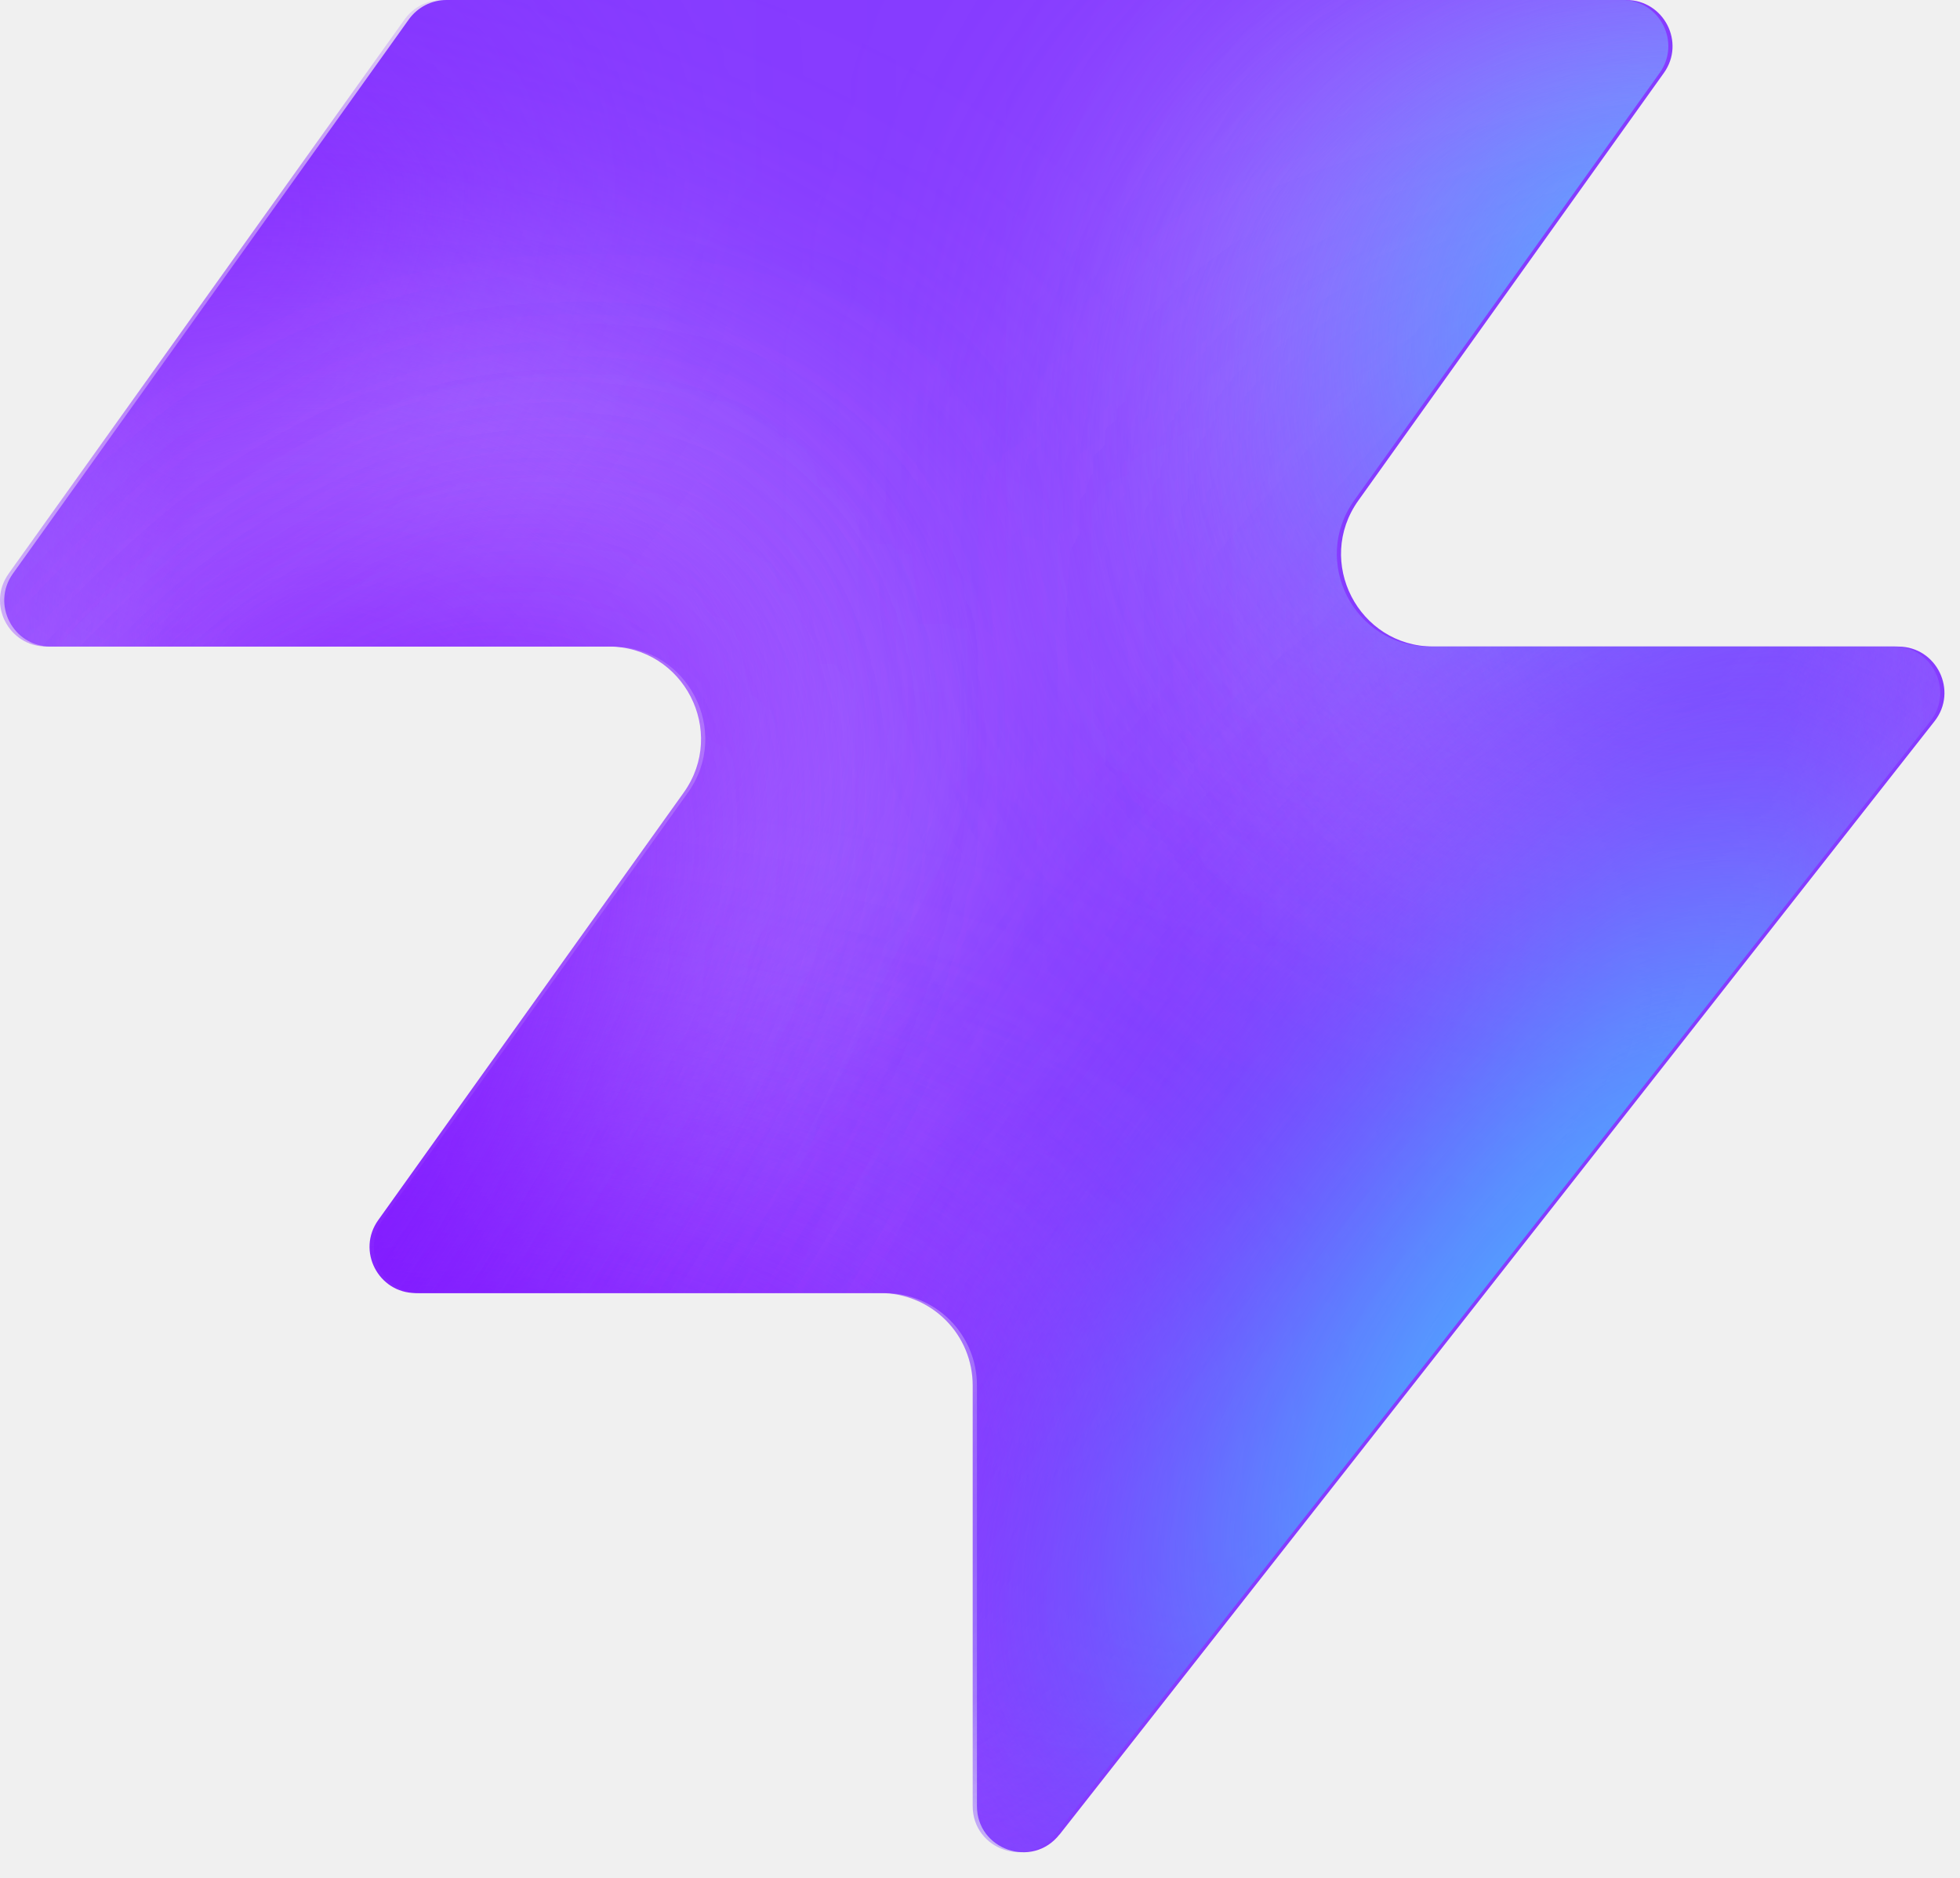
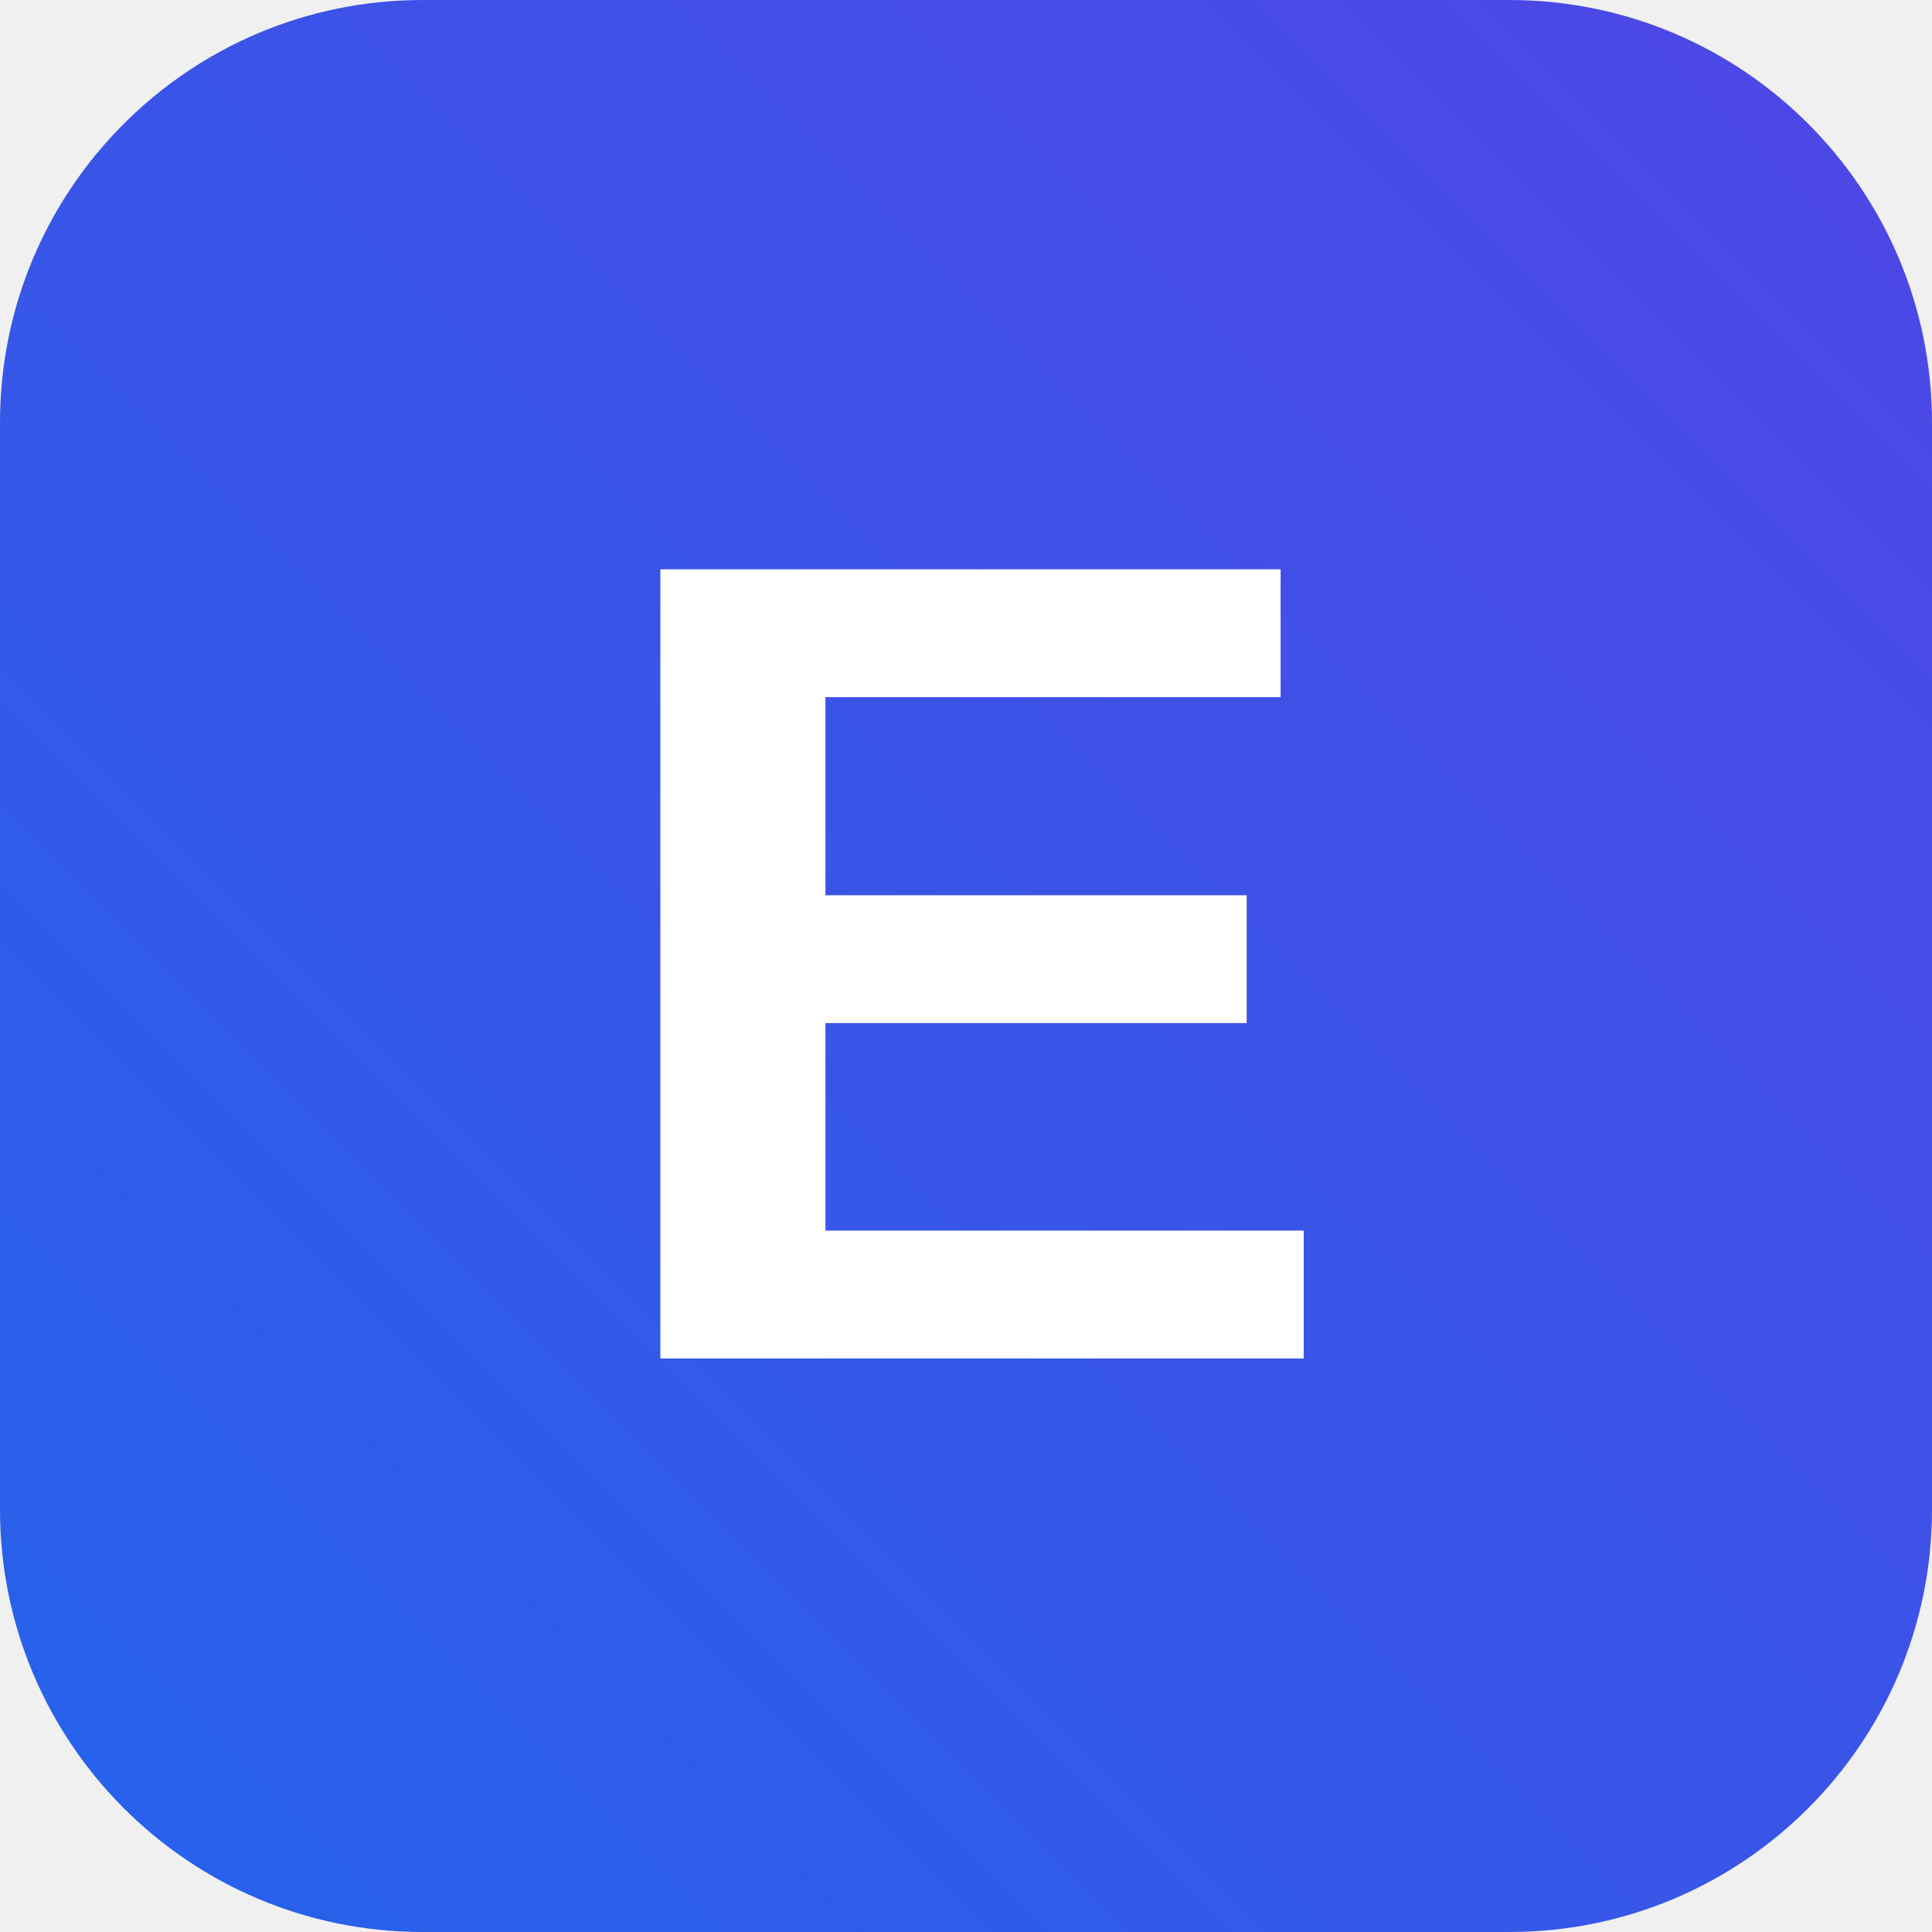
- <svg xmlns="http://www.w3.org/2000/svg" width="48" height="46" fill="none" viewBox="0 0 48 46">
-   <path fill="#863bff" d="M25.946 44.938c-.664.845-2.021.375-2.021-.698V33.937a2.26 2.26 0 0 0-2.262-2.262H10.287c-.92 0-1.456-1.04-.92-1.788l7.48-10.471c1.07-1.497 0-3.578-1.842-3.578H1.237c-.92 0-1.456-1.04-.92-1.788L10.013.474c.214-.297.556-.474.92-.474h28.894c.92 0 1.456 1.04.92 1.788l-7.48 10.471c-1.07 1.498 0 3.579 1.842 3.579h11.377c.943 0 1.473 1.088.89 1.83L25.947 44.94z" style="fill:#863bff;fill:color(display-p3 .525 .23 1);fill-opacity:1" />
-   <mask id="a" width="48" height="46" x="0" y="0" maskUnits="userSpaceOnUse" style="mask-type:alpha">
-     <path fill="#000" d="M25.842 44.938c-.664.844-2.021.375-2.021-.698V33.937a2.26 2.26 0 0 0-2.262-2.262H10.183c-.92 0-1.456-1.04-.92-1.788l7.48-10.471c1.07-1.498 0-3.579-1.842-3.579H1.133c-.92 0-1.456-1.04-.92-1.787L9.91.473c.214-.297.556-.474.92-.474h28.894c.92 0 1.456 1.04.92 1.788l-7.48 10.471c-1.07 1.498 0 3.578 1.842 3.578h11.377c.943 0 1.473 1.088.89 1.832L25.843 44.94z" style="fill:#000;fill-opacity:1" />
-   </mask>
-   <g mask="url(#a)">
-     <g filter="url(#b)">
-       <ellipse cx="5.508" cy="14.704" fill="#ede6ff" rx="5.508" ry="14.704" style="fill:#ede6ff;fill:color(display-p3 .927 .903 1);fill-opacity:1" transform="matrix(.00324 1 1 -.00324 -4.47 31.516)" />
-     </g>
-     <g filter="url(#c)">
-       <ellipse cx="10.399" cy="29.851" fill="#ede6ff" rx="10.399" ry="29.851" style="fill:#ede6ff;fill:color(display-p3 .927 .903 1);fill-opacity:1" transform="matrix(.00324 1 1 -.00324 -39.328 7.883)" />
-     </g>
-     <g filter="url(#d)">
-       <ellipse cx="5.508" cy="30.487" fill="#7e14ff" rx="5.508" ry="30.487" style="fill:#7e14ff;fill:color(display-p3 .492 .077 1);fill-opacity:1" transform="rotate(89.814 -25.913 -14.639)scale(1 -1)" />
-     </g>
-     <g filter="url(#e)">
-       <ellipse cx="5.508" cy="30.599" fill="#7e14ff" rx="5.508" ry="30.599" style="fill:#7e14ff;fill:color(display-p3 .492 .077 1);fill-opacity:1" transform="rotate(89.814 -32.644 -3.334)scale(1 -1)" />
-     </g>
-     <g filter="url(#f)">
-       <ellipse cx="5.508" cy="30.599" fill="#7e14ff" rx="5.508" ry="30.599" style="fill:#7e14ff;fill:color(display-p3 .492 .077 1);fill-opacity:1" transform="matrix(.00324 1 1 -.00324 -34.34 30.47)" />
-     </g>
-     <g filter="url(#g)">
-       <ellipse cx="14.072" cy="22.078" fill="#ede6ff" rx="14.072" ry="22.078" style="fill:#ede6ff;fill:color(display-p3 .927 .903 1);fill-opacity:1" transform="rotate(93.35 24.506 48.493)scale(-1 1)" />
-     </g>
-     <g filter="url(#h)">
-       <ellipse cx="3.47" cy="21.501" fill="#7e14ff" rx="3.47" ry="21.501" style="fill:#7e14ff;fill:color(display-p3 .492 .077 1);fill-opacity:1" transform="rotate(89.009 28.708 47.59)scale(-1 1)" />
-     </g>
-     <g filter="url(#i)">
-       <ellipse cx="3.47" cy="21.501" fill="#7e14ff" rx="3.47" ry="21.501" style="fill:#7e14ff;fill:color(display-p3 .492 .077 1);fill-opacity:1" transform="rotate(89.009 28.708 47.59)scale(-1 1)" />
-     </g>
-     <g filter="url(#j)">
-       <ellipse cx=".387" cy="8.972" fill="#7e14ff" rx="4.407" ry="29.108" style="fill:#7e14ff;fill:color(display-p3 .492 .077 1);fill-opacity:1" transform="rotate(39.51 .387 8.972)" />
-     </g>
-     <g filter="url(#k)">
-       <ellipse cx="47.523" cy="-6.092" fill="#7e14ff" rx="4.407" ry="29.108" style="fill:#7e14ff;fill:color(display-p3 .492 .077 1);fill-opacity:1" transform="rotate(37.892 47.523 -6.092)" />
-     </g>
-     <g filter="url(#l)">
-       <ellipse cx="41.412" cy="6.333" fill="#47bfff" rx="5.971" ry="9.665" style="fill:#47bfff;fill:color(display-p3 .28 .748 1);fill-opacity:1" transform="rotate(37.892 41.412 6.333)" />
-     </g>
-     <g filter="url(#m)">
-       <ellipse cx="-1.879" cy="38.332" fill="#7e14ff" rx="4.407" ry="29.108" style="fill:#7e14ff;fill:color(display-p3 .492 .077 1);fill-opacity:1" transform="rotate(37.892 -1.88 38.332)" />
-     </g>
-     <g filter="url(#n)">
-       <ellipse cx="-1.879" cy="38.332" fill="#7e14ff" rx="4.407" ry="29.108" style="fill:#7e14ff;fill:color(display-p3 .492 .077 1);fill-opacity:1" transform="rotate(37.892 -1.88 38.332)" />
-     </g>
-     <g filter="url(#o)">
-       <ellipse cx="35.651" cy="29.907" fill="#7e14ff" rx="4.407" ry="29.108" style="fill:#7e14ff;fill:color(display-p3 .492 .077 1);fill-opacity:1" transform="rotate(37.892 35.651 29.907)" />
-     </g>
-     <g filter="url(#p)">
-       <ellipse cx="38.418" cy="32.4" fill="#47bfff" rx="5.971" ry="15.297" style="fill:#47bfff;fill:color(display-p3 .28 .748 1);fill-opacity:1" transform="rotate(37.892 38.418 32.4)" />
-     </g>
-   </g>
+ <svg xmlns="http://www.w3.org/2000/svg" viewBox="0 0 64 64">
  <defs>
-     <filter id="b" width="60.045" height="41.654" x="-19.77" y="16.149" color-interpolation-filters="sRGB" filterUnits="userSpaceOnUse">
-       <feFlood flood-opacity="0" result="BackgroundImageFix" />
-       <feBlend in="SourceGraphic" in2="BackgroundImageFix" result="shape" />
-       <feGaussianBlur result="effect1_foregroundBlur_2002_17158" stdDeviation="7.659" />
-     </filter>
-     <filter id="c" width="90.34" height="51.437" x="-54.613" y="-7.533" color-interpolation-filters="sRGB" filterUnits="userSpaceOnUse">
-       <feFlood flood-opacity="0" result="BackgroundImageFix" />
-       <feBlend in="SourceGraphic" in2="BackgroundImageFix" result="shape" />
-       <feGaussianBlur result="effect1_foregroundBlur_2002_17158" stdDeviation="7.659" />
-     </filter>
-     <filter id="d" width="79.355" height="29.4" x="-49.64" y="2.03" color-interpolation-filters="sRGB" filterUnits="userSpaceOnUse">
-       <feFlood flood-opacity="0" result="BackgroundImageFix" />
-       <feBlend in="SourceGraphic" in2="BackgroundImageFix" result="shape" />
-       <feGaussianBlur result="effect1_foregroundBlur_2002_17158" stdDeviation="4.596" />
-     </filter>
-     <filter id="e" width="79.579" height="29.4" x="-45.045" y="20.029" color-interpolation-filters="sRGB" filterUnits="userSpaceOnUse">
-       <feFlood flood-opacity="0" result="BackgroundImageFix" />
-       <feBlend in="SourceGraphic" in2="BackgroundImageFix" result="shape" />
-       <feGaussianBlur result="effect1_foregroundBlur_2002_17158" stdDeviation="4.596" />
-     </filter>
-     <filter id="f" width="79.579" height="29.4" x="-43.513" y="21.178" color-interpolation-filters="sRGB" filterUnits="userSpaceOnUse">
-       <feFlood flood-opacity="0" result="BackgroundImageFix" />
-       <feBlend in="SourceGraphic" in2="BackgroundImageFix" result="shape" />
-       <feGaussianBlur result="effect1_foregroundBlur_2002_17158" stdDeviation="4.596" />
-     </filter>
-     <filter id="g" width="74.749" height="58.852" x="15.756" y="-17.901" color-interpolation-filters="sRGB" filterUnits="userSpaceOnUse">
-       <feFlood flood-opacity="0" result="BackgroundImageFix" />
-       <feBlend in="SourceGraphic" in2="BackgroundImageFix" result="shape" />
-       <feGaussianBlur result="effect1_foregroundBlur_2002_17158" stdDeviation="7.659" />
-     </filter>
-     <filter id="h" width="61.377" height="25.362" x="23.548" y="2.284" color-interpolation-filters="sRGB" filterUnits="userSpaceOnUse">
-       <feFlood flood-opacity="0" result="BackgroundImageFix" />
-       <feBlend in="SourceGraphic" in2="BackgroundImageFix" result="shape" />
-       <feGaussianBlur result="effect1_foregroundBlur_2002_17158" stdDeviation="4.596" />
-     </filter>
-     <filter id="i" width="61.377" height="25.362" x="23.548" y="2.284" color-interpolation-filters="sRGB" filterUnits="userSpaceOnUse">
-       <feFlood flood-opacity="0" result="BackgroundImageFix" />
-       <feBlend in="SourceGraphic" in2="BackgroundImageFix" result="shape" />
-       <feGaussianBlur result="effect1_foregroundBlur_2002_17158" stdDeviation="4.596" />
-     </filter>
-     <filter id="j" width="56.045" height="63.649" x="-27.636" y="-22.853" color-interpolation-filters="sRGB" filterUnits="userSpaceOnUse">
-       <feFlood flood-opacity="0" result="BackgroundImageFix" />
-       <feBlend in="SourceGraphic" in2="BackgroundImageFix" result="shape" />
-       <feGaussianBlur result="effect1_foregroundBlur_2002_17158" stdDeviation="4.596" />
-     </filter>
-     <filter id="k" width="54.814" height="64.646" x="20.116" y="-38.415" color-interpolation-filters="sRGB" filterUnits="userSpaceOnUse">
-       <feFlood flood-opacity="0" result="BackgroundImageFix" />
-       <feBlend in="SourceGraphic" in2="BackgroundImageFix" result="shape" />
-       <feGaussianBlur result="effect1_foregroundBlur_2002_17158" stdDeviation="4.596" />
-     </filter>
-     <filter id="l" width="33.541" height="35.313" x="24.641" y="-11.323" color-interpolation-filters="sRGB" filterUnits="userSpaceOnUse">
-       <feFlood flood-opacity="0" result="BackgroundImageFix" />
-       <feBlend in="SourceGraphic" in2="BackgroundImageFix" result="shape" />
-       <feGaussianBlur result="effect1_foregroundBlur_2002_17158" stdDeviation="4.596" />
-     </filter>
-     <filter id="m" width="54.814" height="64.646" x="-29.286" y="6.009" color-interpolation-filters="sRGB" filterUnits="userSpaceOnUse">
-       <feFlood flood-opacity="0" result="BackgroundImageFix" />
-       <feBlend in="SourceGraphic" in2="BackgroundImageFix" result="shape" />
-       <feGaussianBlur result="effect1_foregroundBlur_2002_17158" stdDeviation="4.596" />
-     </filter>
-     <filter id="n" width="54.814" height="64.646" x="-29.286" y="6.009" color-interpolation-filters="sRGB" filterUnits="userSpaceOnUse">
-       <feFlood flood-opacity="0" result="BackgroundImageFix" />
-       <feBlend in="SourceGraphic" in2="BackgroundImageFix" result="shape" />
-       <feGaussianBlur result="effect1_foregroundBlur_2002_17158" stdDeviation="4.596" />
-     </filter>
-     <filter id="o" width="54.814" height="64.646" x="8.244" y="-2.416" color-interpolation-filters="sRGB" filterUnits="userSpaceOnUse">
-       <feFlood flood-opacity="0" result="BackgroundImageFix" />
-       <feBlend in="SourceGraphic" in2="BackgroundImageFix" result="shape" />
-       <feGaussianBlur result="effect1_foregroundBlur_2002_17158" stdDeviation="4.596" />
-     </filter>
-     <filter id="p" width="39.409" height="43.623" x="18.713" y="10.588" color-interpolation-filters="sRGB" filterUnits="userSpaceOnUse">
-       <feFlood flood-opacity="0" result="BackgroundImageFix" />
-       <feBlend in="SourceGraphic" in2="BackgroundImageFix" result="shape" />
-       <feGaussianBlur result="effect1_foregroundBlur_2002_17158" stdDeviation="4.596" />
-     </filter>
+     <linearGradient id="g" x1="0" y1="1" x2="1" y2="0">
+       <stop offset="0" stop-color="#2563eb" />
+       <stop offset="1" stop-color="#4f46e5" />
+     </linearGradient>
  </defs>
+   <rect width="64" height="64" rx="14" fill="url(#g)" />
+   <text x="32" y="45" text-anchor="middle" font-family="Arial, Helvetica, sans-serif" font-weight="900" font-size="38" fill="#fff">E</text>
</svg>
